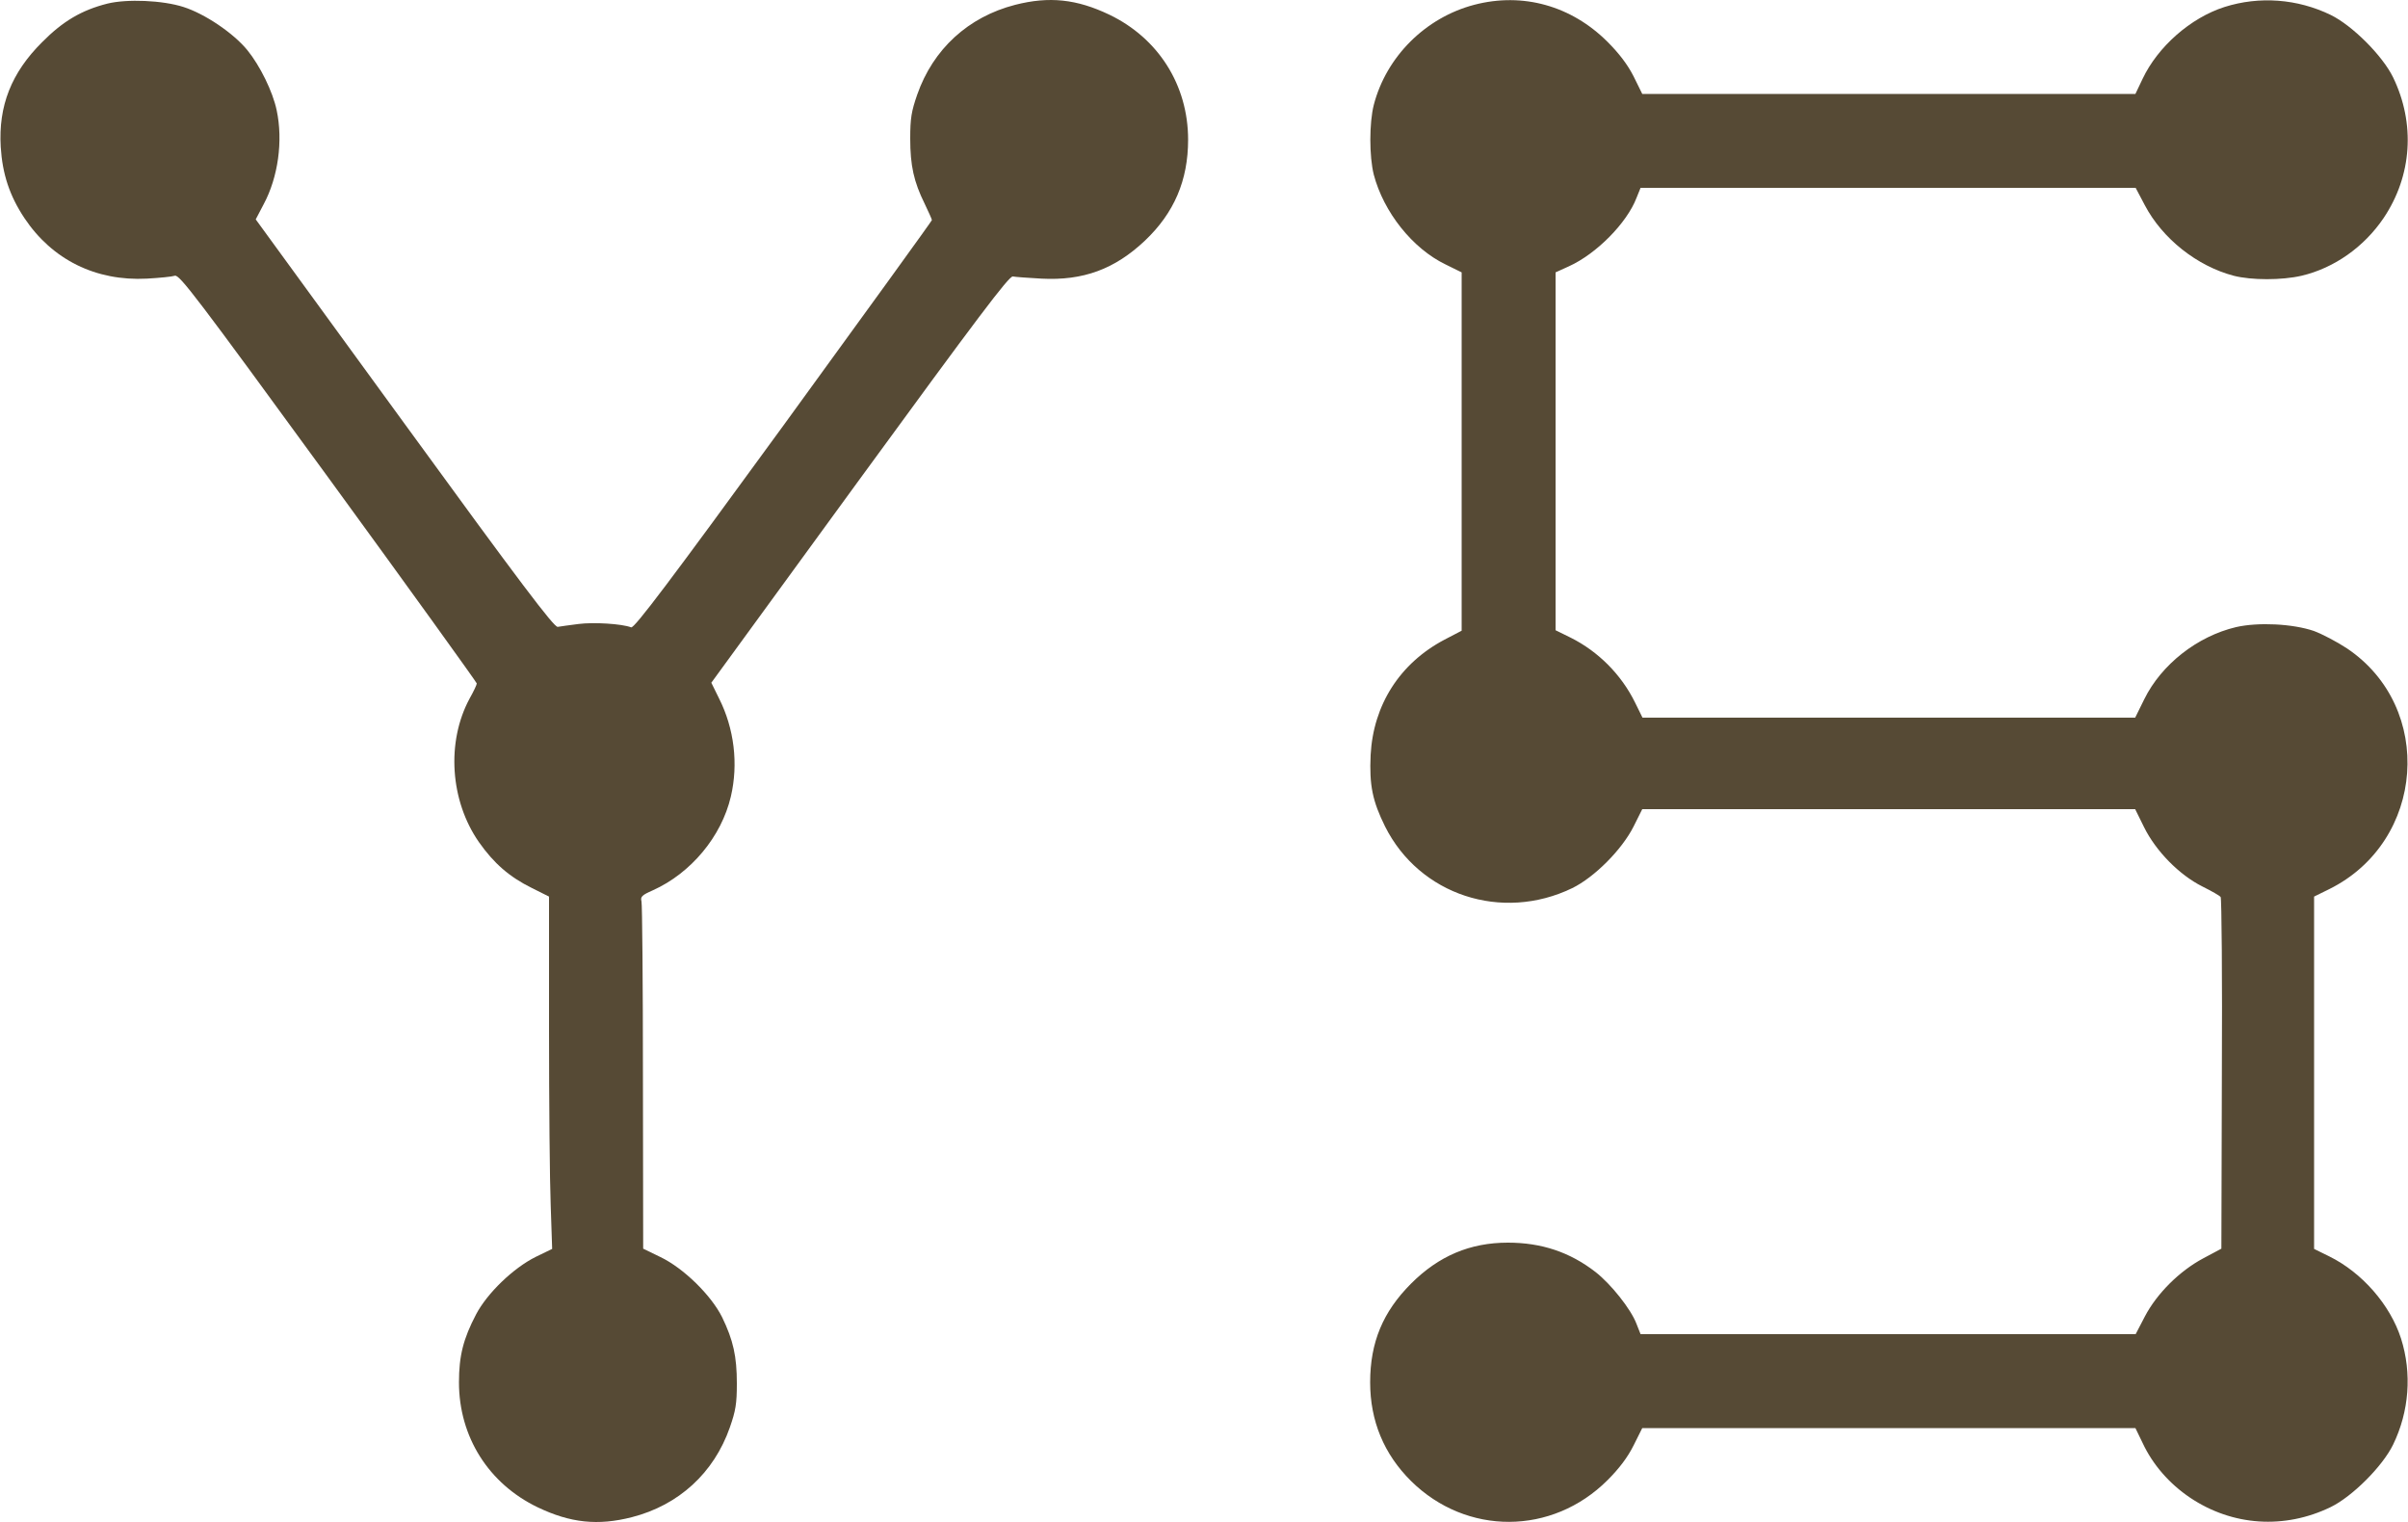
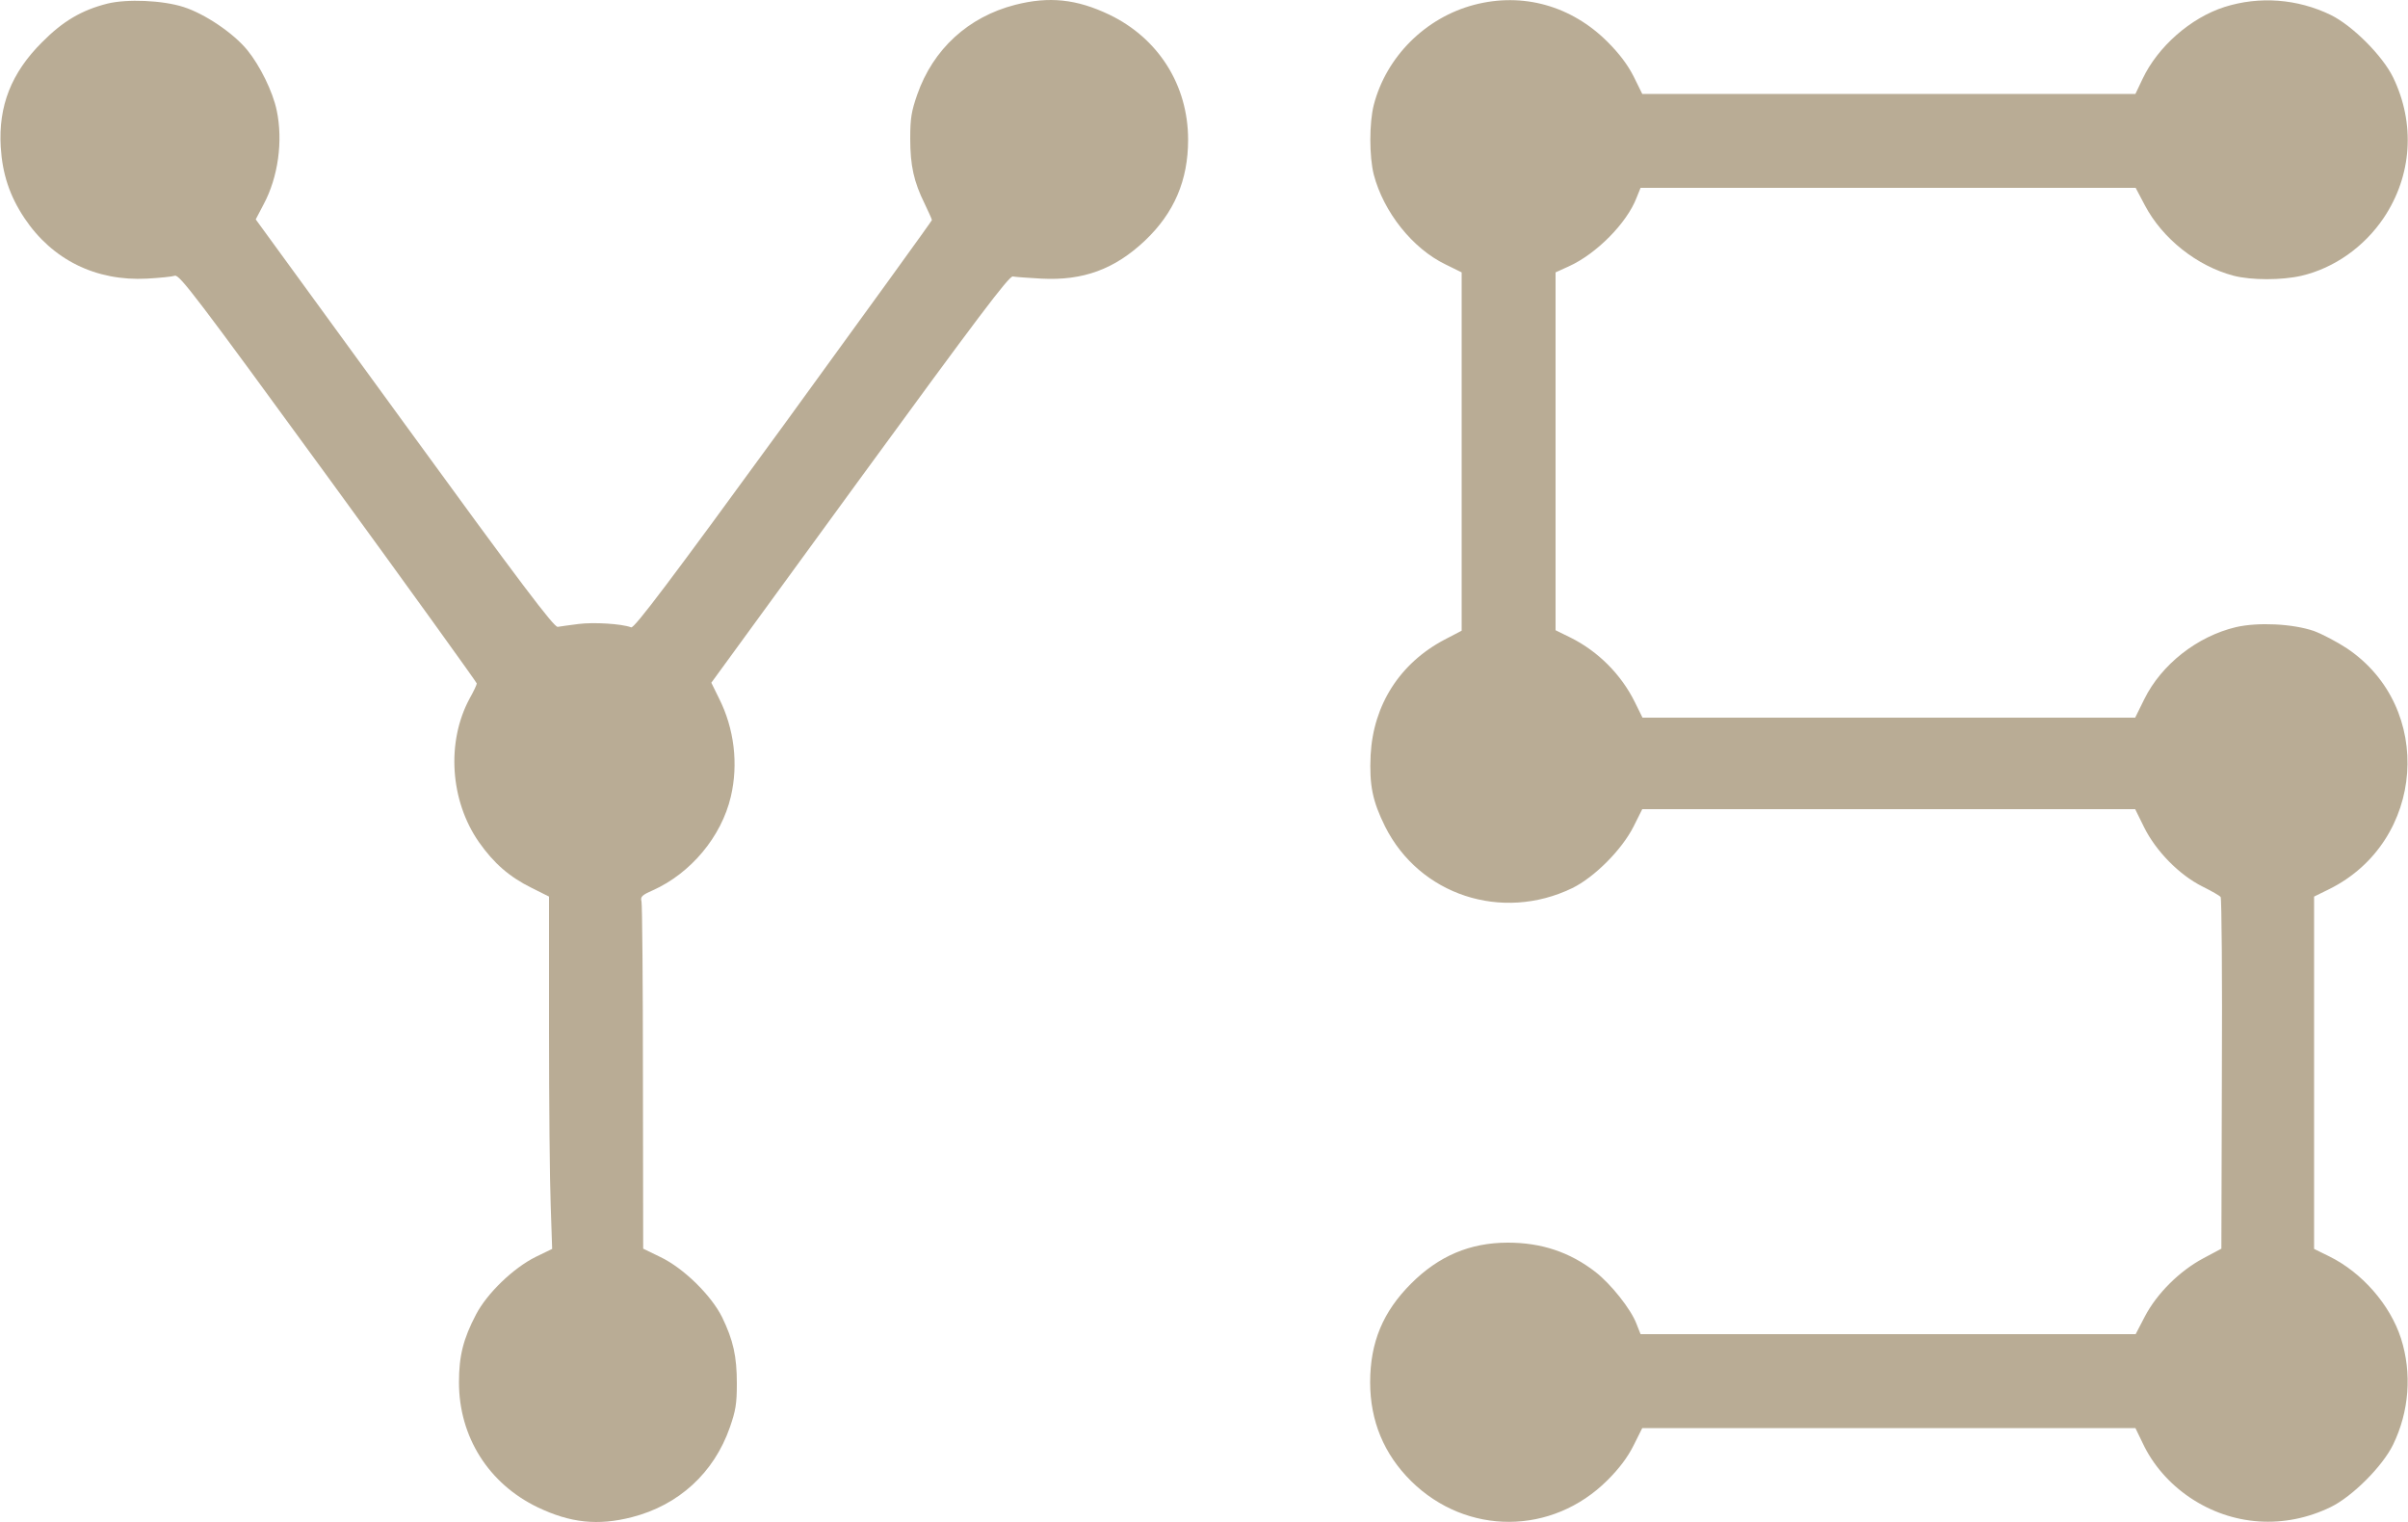
<svg xmlns="http://www.w3.org/2000/svg" version="1.0" width="1000pt" height="632pt" viewBox="0 0 1000 632" preserveAspectRatio="xMidYMid meet">
-   <g transform="translate(0,632) scale(0.1,-0.1)" fill="#564a35" stroke="none">
+   <g transform="translate(0,632) scale(0.1,-0.1)" fill="#B9AC95" stroke="none">
    <path d="M446 6305 c-107 -27 -185 -73 -271 -160 -128 -127 -182 -265 -172 -435 7 -113 37 -203 98 -295 116 -174 297 -263 509 -252 52 3 104 8 116 12 19 6 91 -89 638 -839 339 -465 616 -850 616 -854 0 -5 -13 -33 -30 -63 -97 -180 -81 -424 39 -596 62 -88 126 -144 219 -190 l72 -36 0 -552 c0 -303 3 -633 7 -731 l6 -180 -68 -33 c-93 -46 -202 -151 -248 -239 -53 -101 -71 -172 -71 -282 0 -226 123 -421 327 -519 136 -65 250 -77 391 -41 195 50 341 184 407 373 24 69 29 98 29 182 0 113 -15 180 -61 275 -45 91 -160 204 -256 250 l-72 35 -1 710 c0 391 -3 720 -6 732 -5 19 1 26 47 46 158 71 285 223 324 389 32 136 14 283 -49 408 l-32 65 616 845 c489 670 620 844 636 842 10 -2 64 -6 119 -9 173 -9 304 39 430 158 121 115 179 250 179 419 0 226 -123 421 -327 519 -136 65 -250 77 -391 41 -195 -50 -341 -184 -407 -373 -24 -69 -29 -98 -29 -182 0 -113 15 -180 60 -271 16 -34 30 -64 30 -68 0 -3 -277 -386 -616 -852 -473 -649 -620 -844 -633 -839 -39 15 -156 22 -218 14 -38 -5 -77 -10 -87 -12 -16 -1 -154 181 -637 845 l-617 847 33 63 c60 112 81 263 54 390 -16 77 -69 185 -122 250 -58 71 -177 151 -265 179 -87 28 -235 34 -316 14z" />
    <path d="M6122 6300 c-202 -53 -365 -215 -417 -416 -19 -75 -19 -213 0 -289 41 -156 161 -307 298 -373 l67 -33 0 -744 0 -744 -71 -37 c-186 -98 -296 -271 -307 -479 -6 -126 8 -192 60 -297 143 -285 485 -397 777 -256 92 45 206 159 255 256 l36 72 1024 0 1023 0 37 -75 c49 -99 146 -198 242 -246 38 -19 72 -38 76 -44 4 -5 7 -336 5 -735 l-2 -725 -75 -40 c-98 -52 -193 -146 -243 -242 l-38 -73 -1028 0 -1028 0 -17 43 c-23 61 -106 165 -170 215 -107 83 -225 122 -364 122 -157 0 -287 -55 -402 -170 -117 -117 -170 -244 -170 -410 0 -160 57 -298 170 -410 230 -227 586 -226 816 4 48 48 83 94 108 144 l36 72 1024 0 1024 0 30 -62 c42 -90 111 -169 197 -227 176 -118 392 -132 584 -39 90 44 215 169 259 259 67 138 79 296 33 441 -45 140 -162 274 -298 341 l-63 31 0 732 0 731 63 31 c399 198 439 755 73 1000 -41 27 -102 59 -137 72 -88 30 -231 37 -323 16 -161 -38 -310 -155 -381 -299 l-38 -77 -1023 0 -1023 0 -31 63 c-57 116 -153 212 -267 269 l-63 31 0 743 0 743 55 25 c115 52 241 180 281 284 l17 42 1028 0 1028 0 38 -72 c73 -139 217 -253 369 -293 74 -19 200 -19 282 0 136 32 260 120 341 240 118 176 132 392 39 584 -44 90 -169 215 -259 259 -138 67 -296 79 -441 33 -141 -45 -277 -165 -340 -298 l-30 -63 -1024 0 -1024 0 -36 73 c-25 49 -60 95 -108 143 -150 150 -352 207 -554 154z" />
  </g>
</svg>
